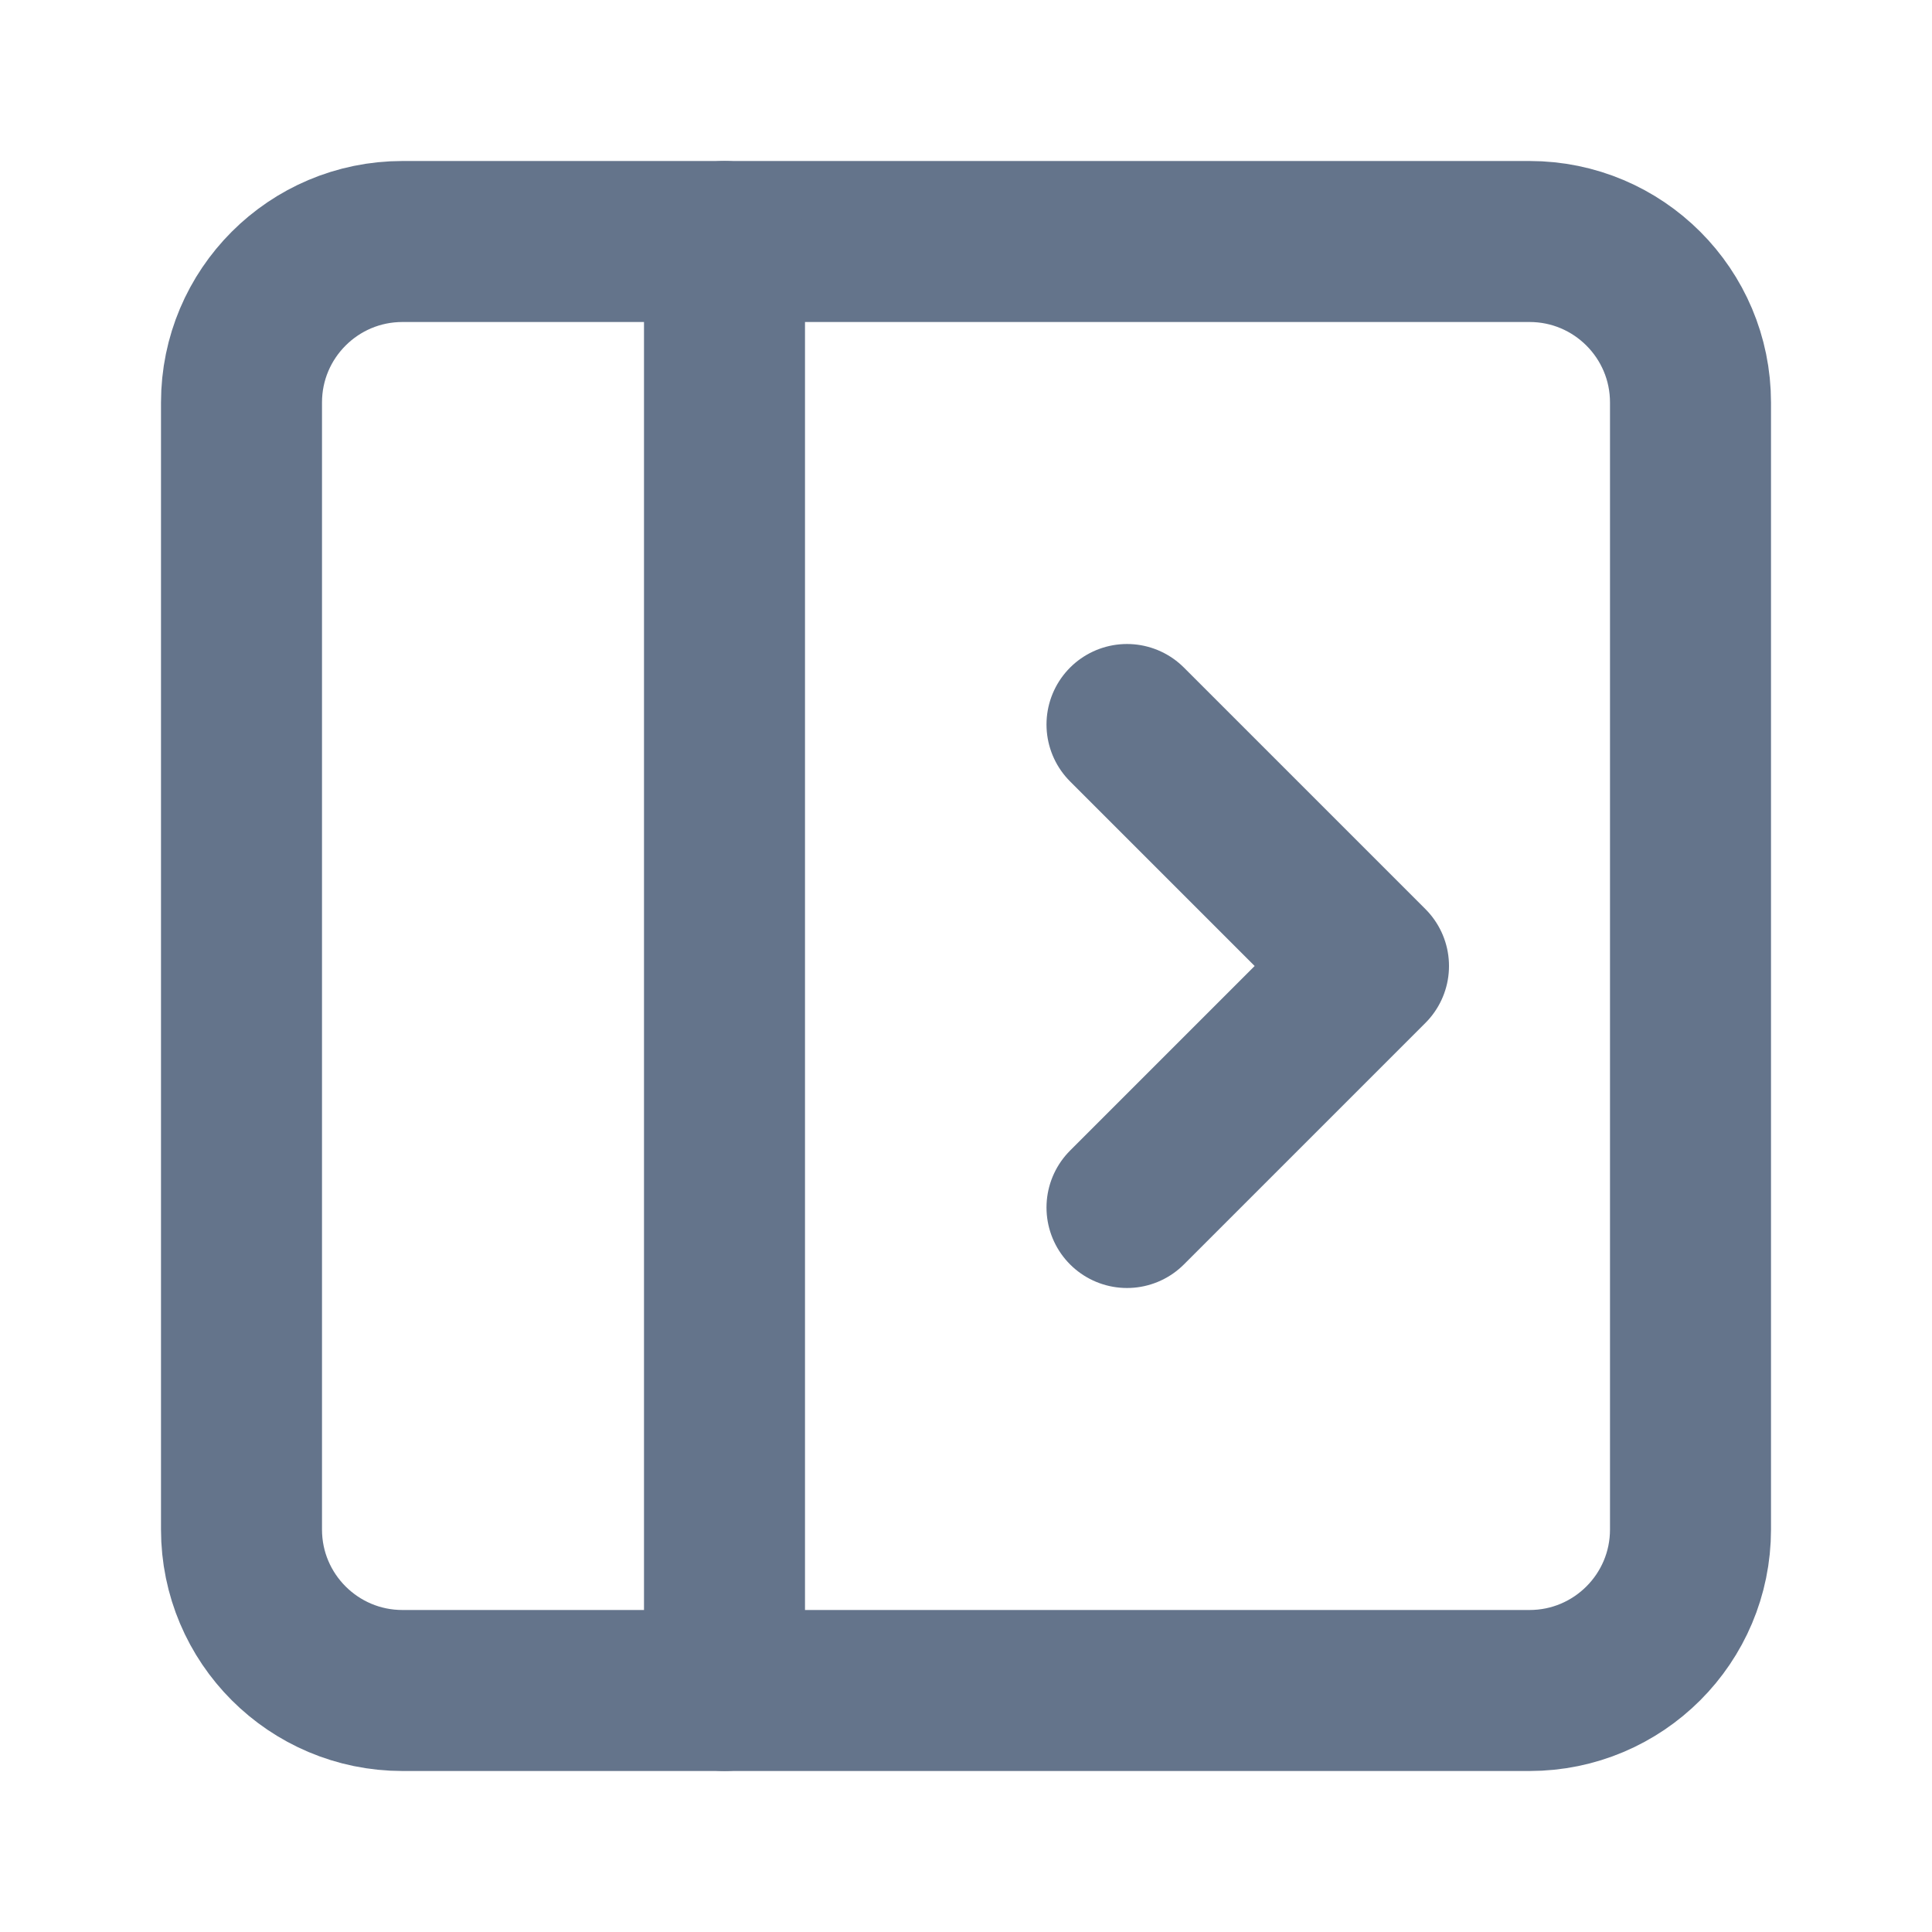
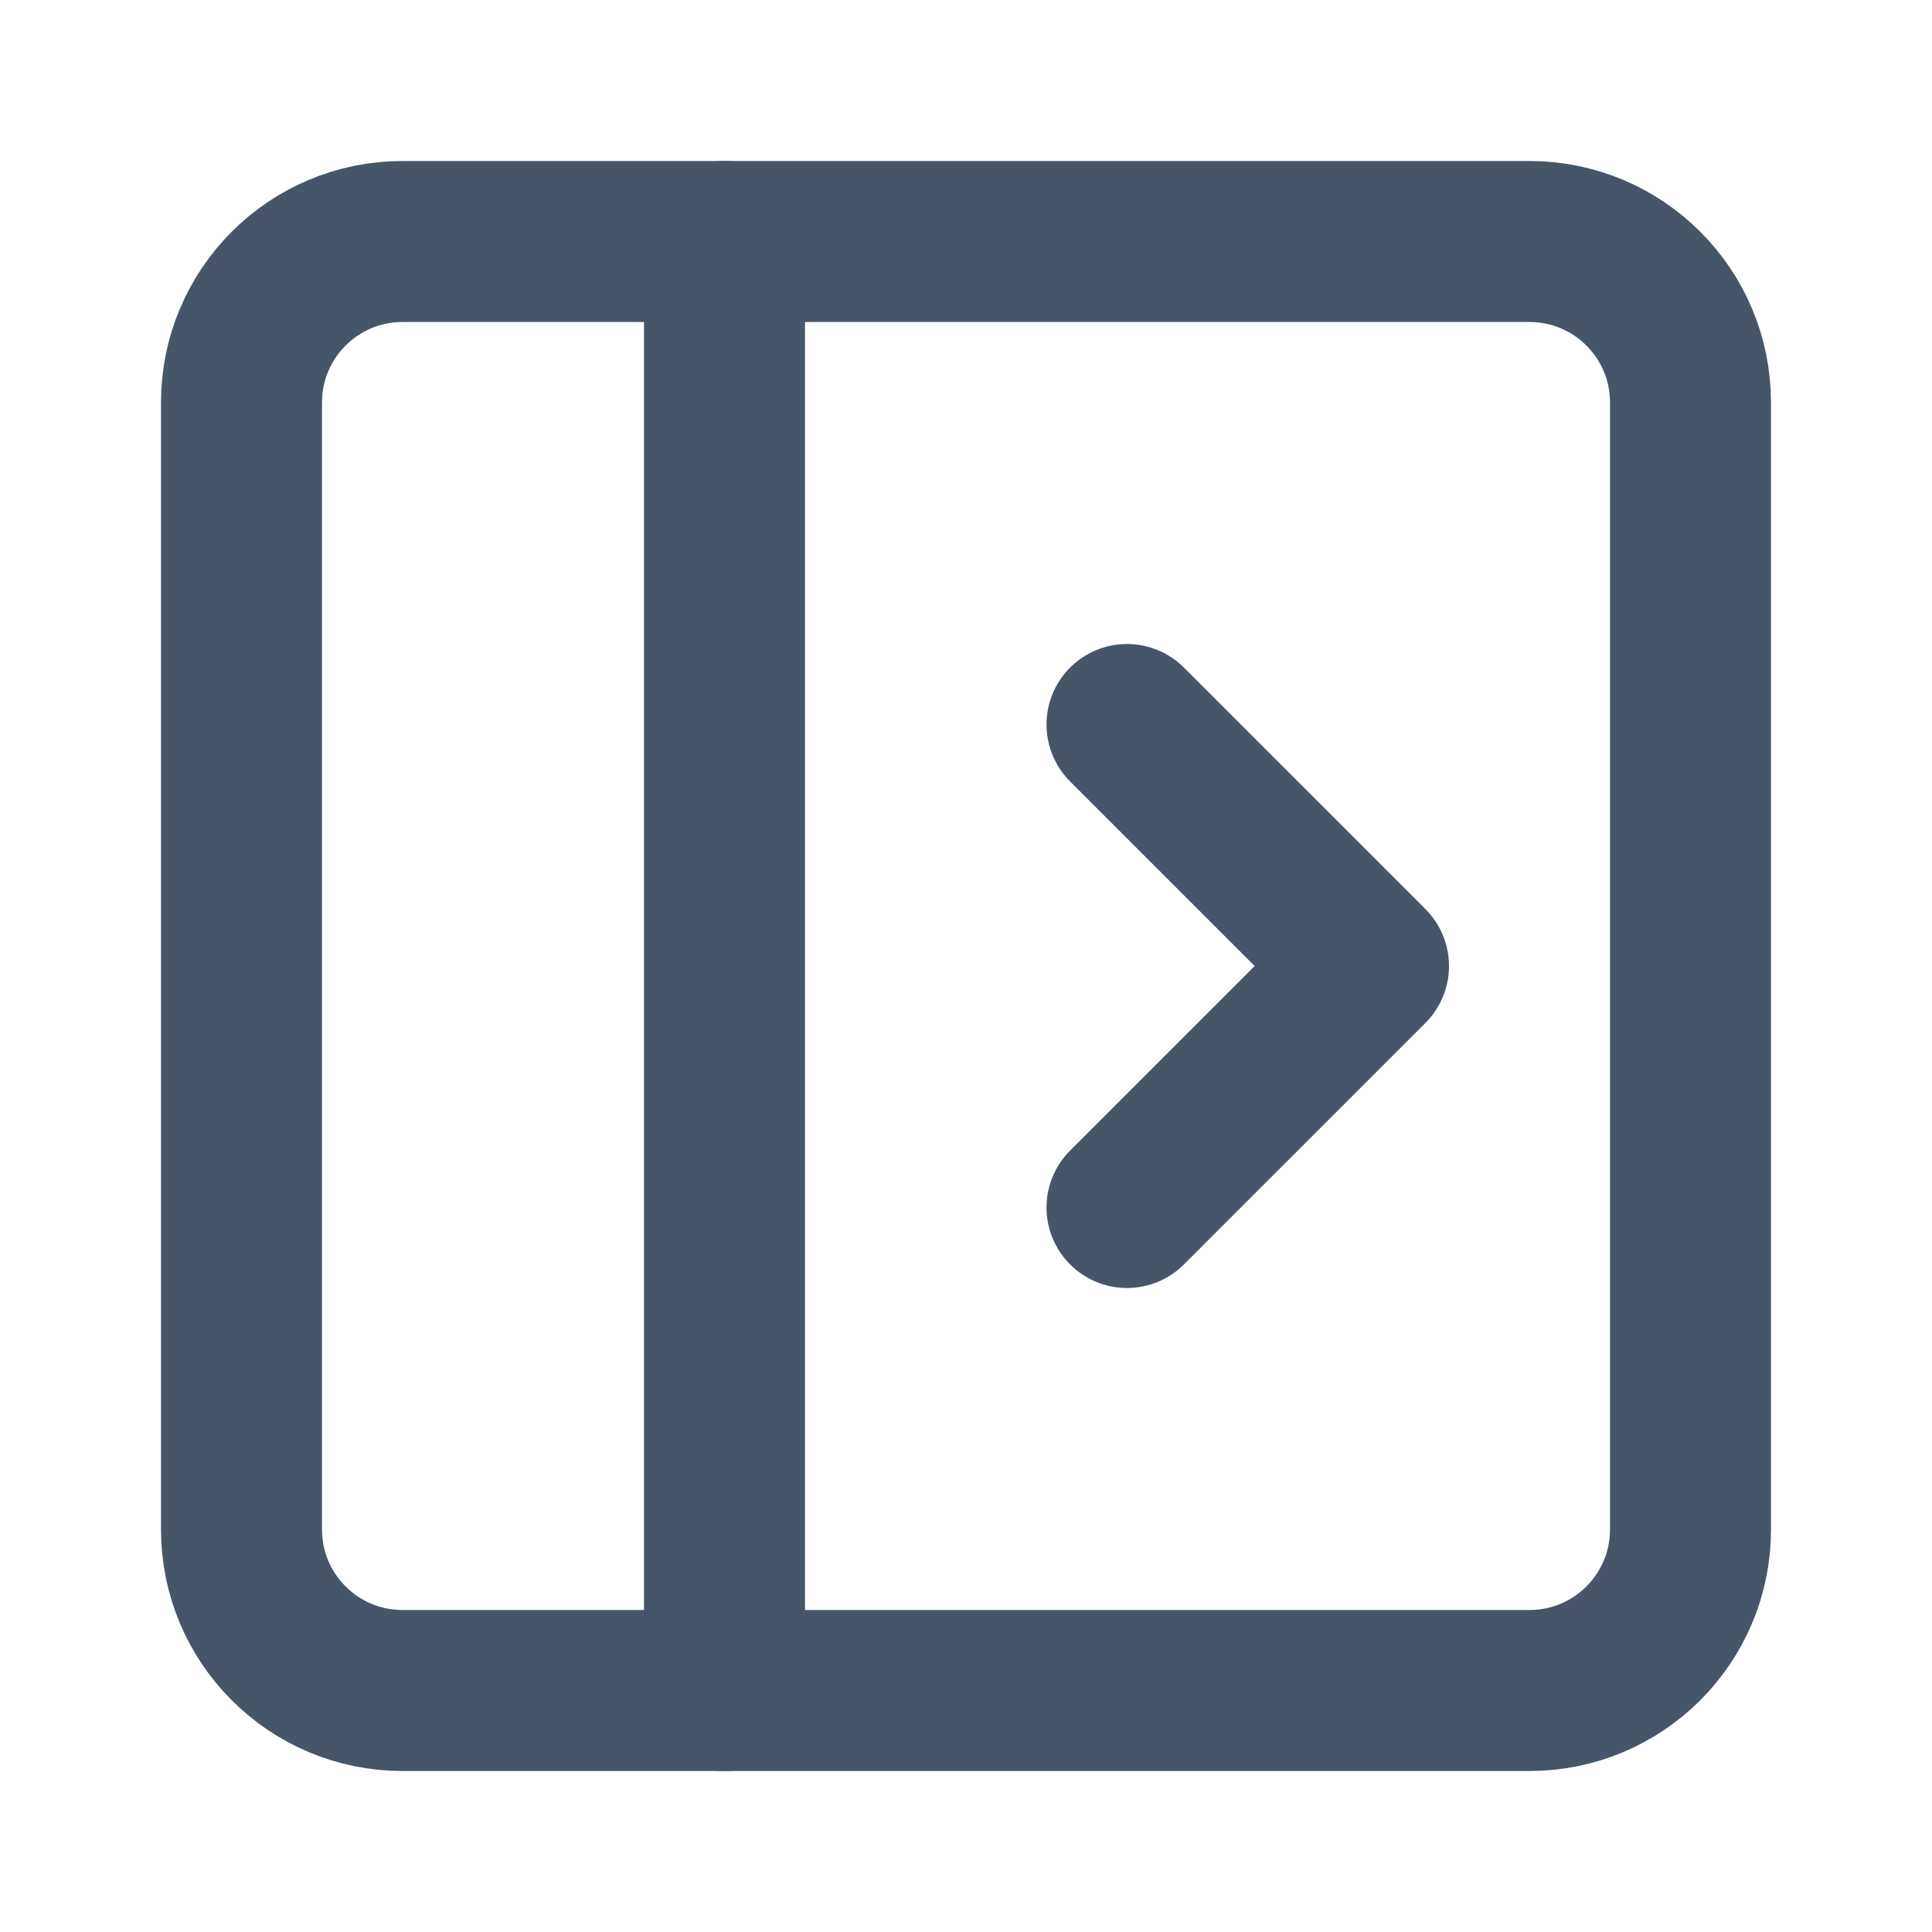
- <svg xmlns="http://www.w3.org/2000/svg" width="24" height="24" viewBox="0 0 24 24" fill="none" stroke="#64748b" stroke-width="2" stroke-linecap="round" stroke-linejoin="round" class="lucide lucide-panel-left-open-icon lucide-panel-left-open">
+ <svg xmlns="http://www.w3.org/2000/svg" width="24" height="24" viewBox="0 0 24 24" fill="none" stroke="#475569" stroke-width="2" stroke-linecap="round" stroke-linejoin="round" class="lucide lucide-panel-left-open-icon lucide-panel-left-open">
  <rect width="18" height="18" x="3" y="3" rx="2" />
  <path d="M9 3v18" />
  <path d="m14 9 3 3-3 3" />
</svg>
